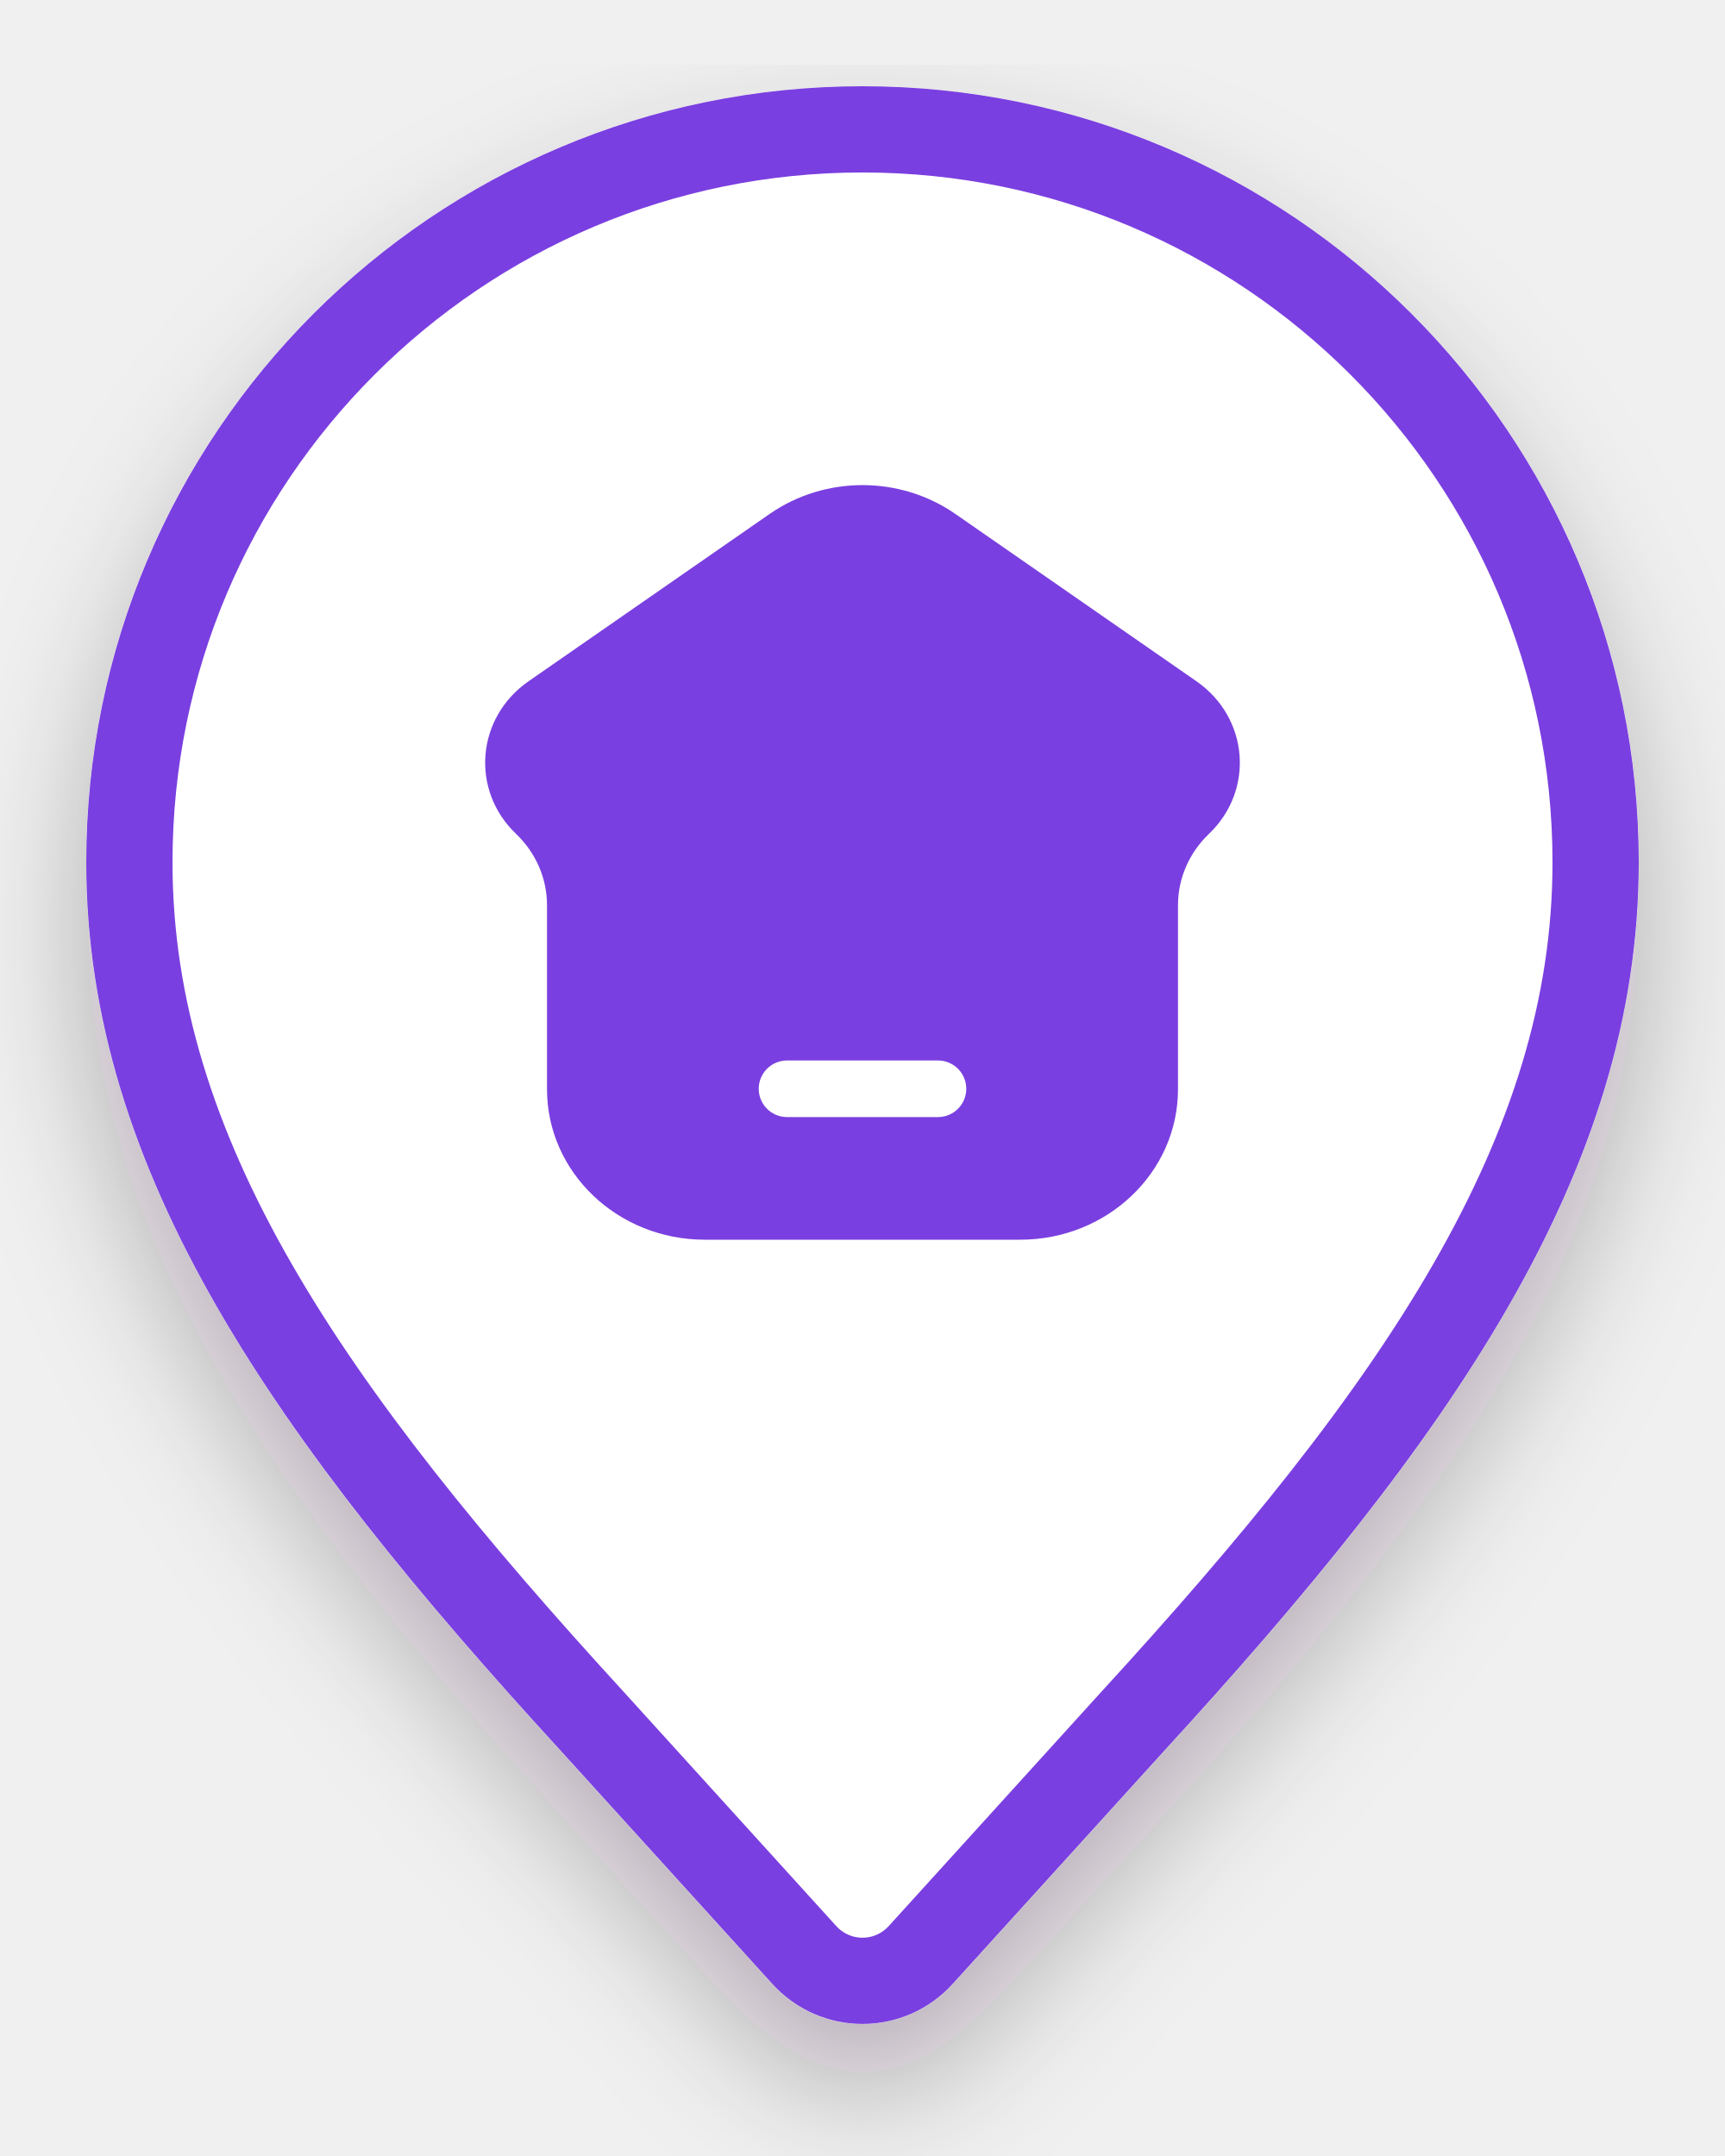
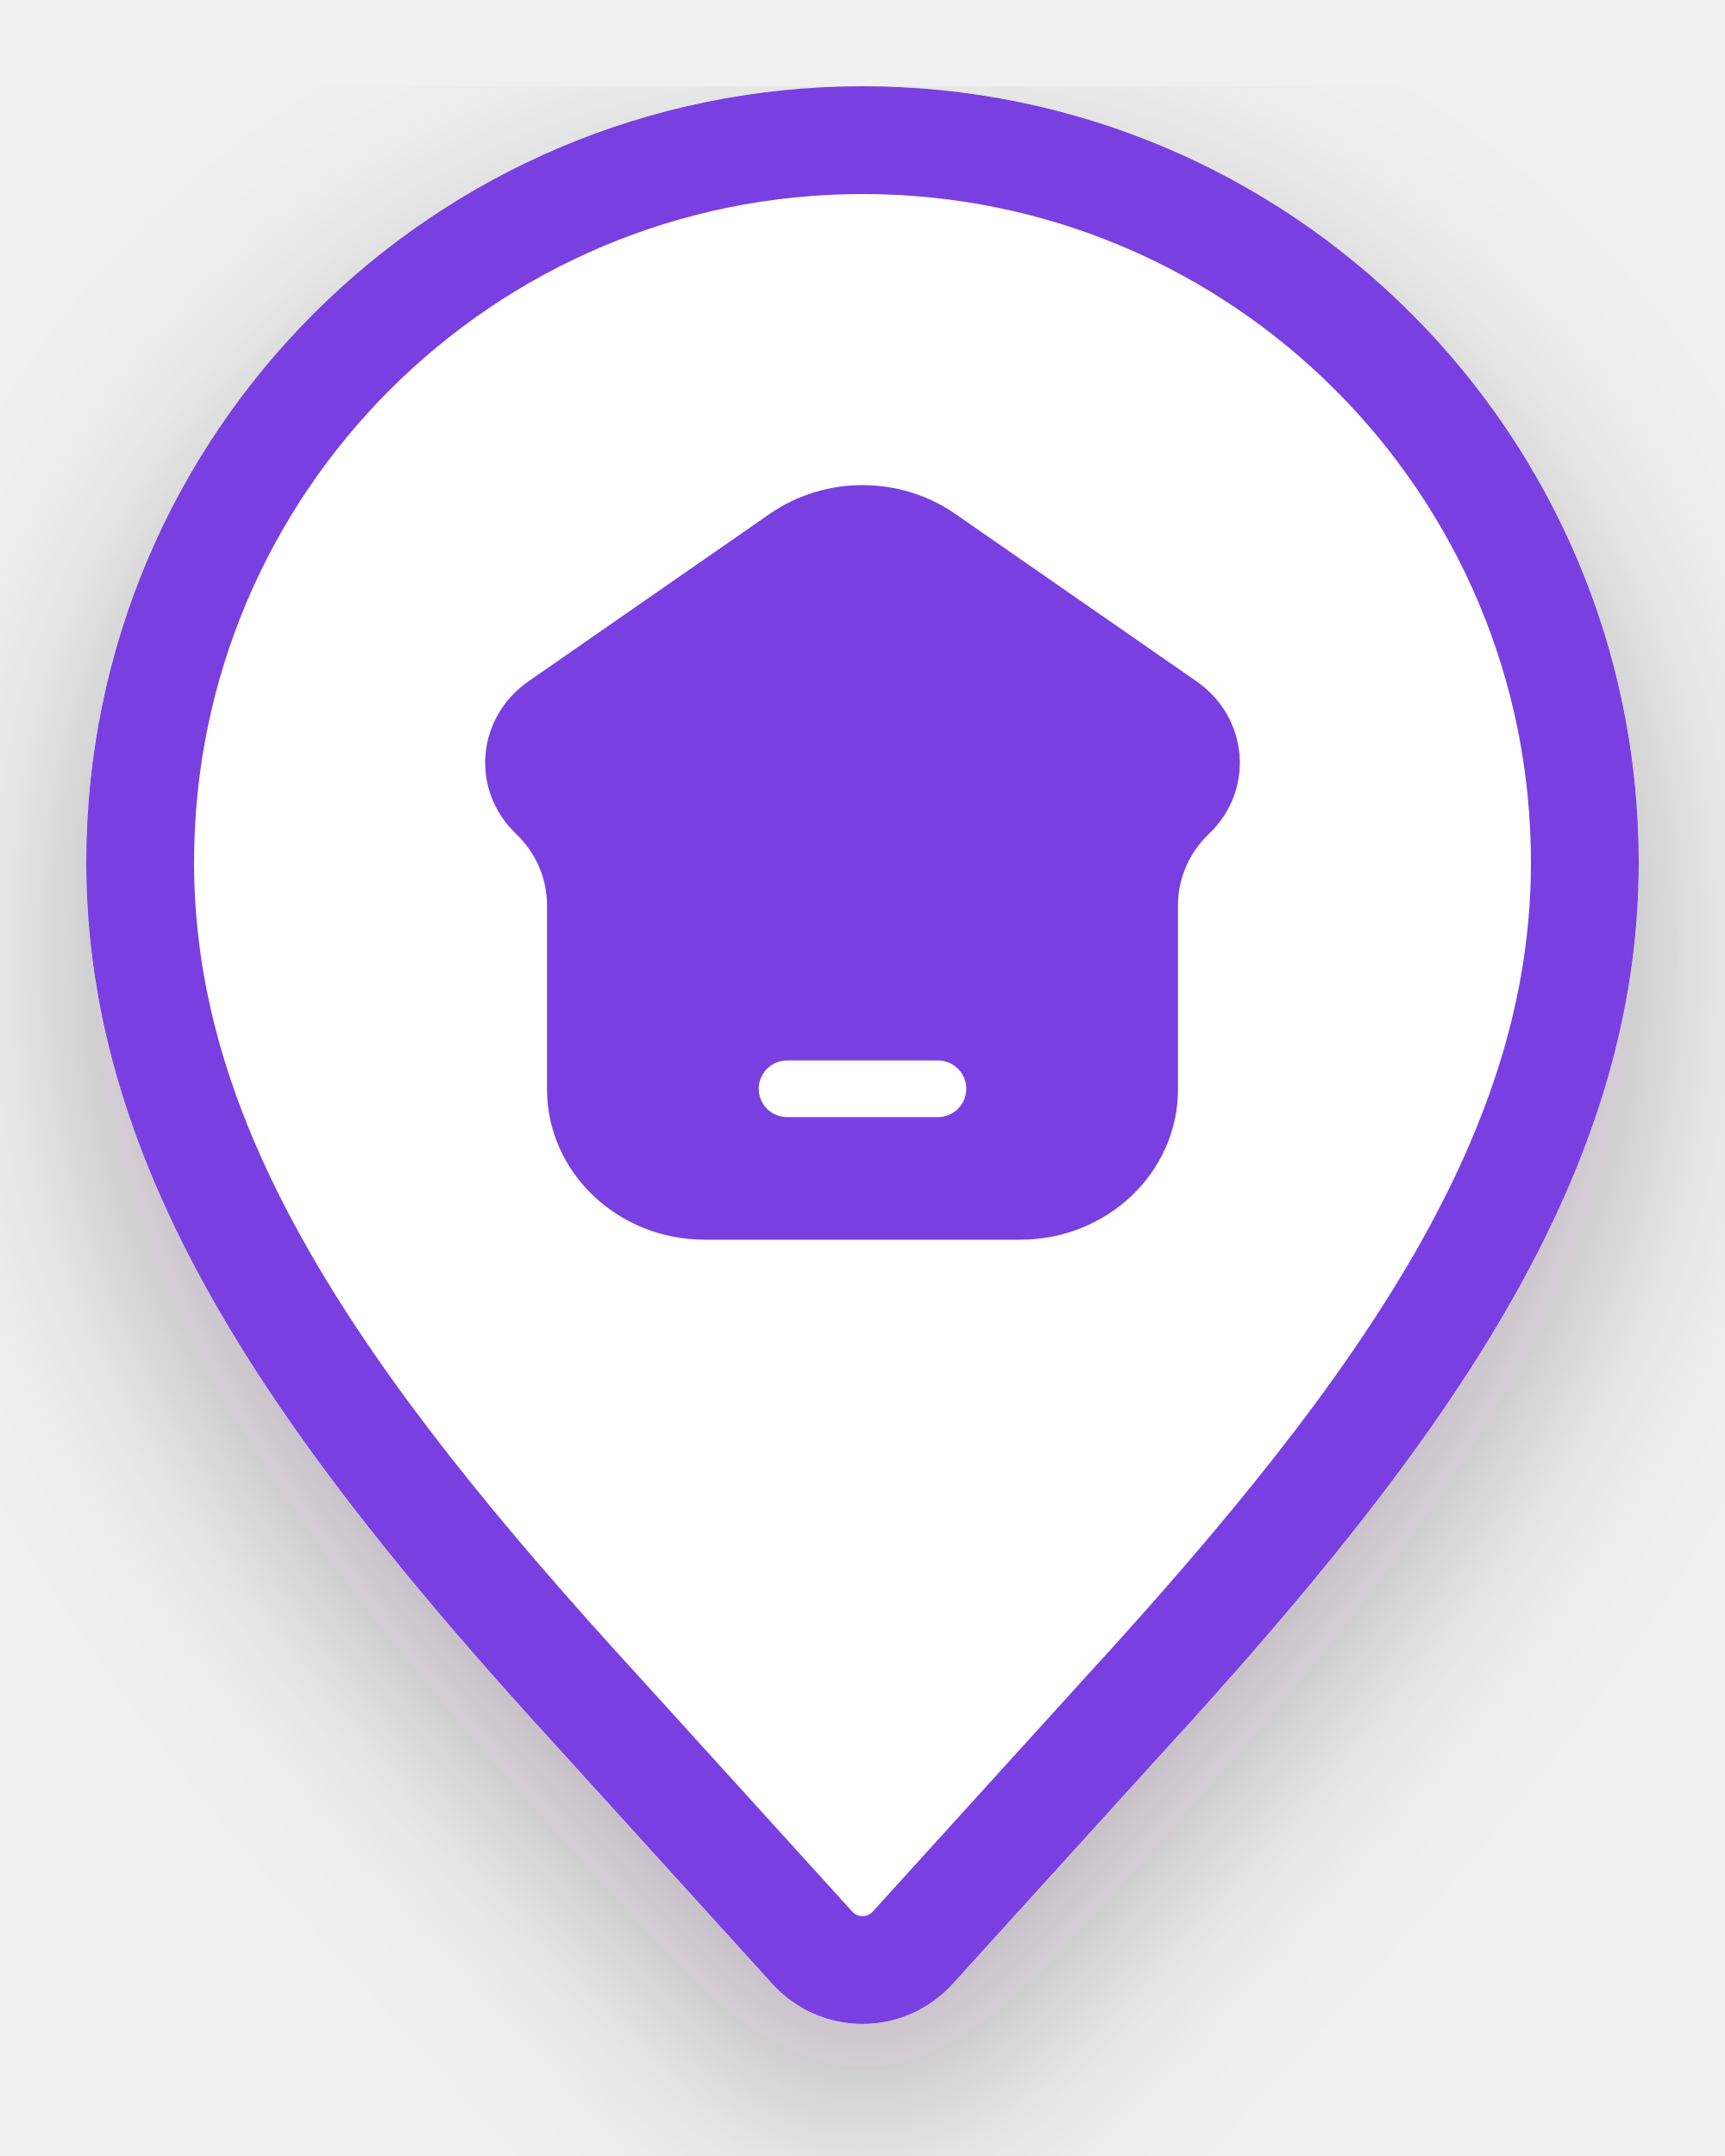
<svg xmlns="http://www.w3.org/2000/svg" width="32" height="40" viewBox="0 0 40 50" fill="none">
  <defs>
    <clipPath id="amenities-inv-clip">
      <path d="M20 2C29.94 2 38 10.06 38 20C38 27.2 33.6 33.4 27 40.6L22.1 46C20.97 47.25 19.03 47.25 17.9 46L13 40.6C6.4 33.4 2 27.2 2 20C2 10.06 10.06 2 20 2Z" />
    </clipPath>
-     <filter id="amenities-shadow-inv" x="-25%" y="-25%" width="150%" height="150%" color-interpolation-filters="sRGB">
-       <feDropShadow dx="0" dy="1.5" stdDeviation="1.5" flood-color="#1A1025" flood-opacity="0.28" />
+     <filter id="amenities-shadow-inv" x="-35%" y="-30%" width="170%" height="165%" color-interpolation-filters="sRGB">
+       <feDropShadow dx="0" dy="2" stdDeviation="2.5" flood-color="#1A1025" flood-opacity="0.28" />
    </filter>
  </defs>
  <g filter="url(#amenities-shadow-inv)">
    <path d="M20 2C29.94 2 38 10.06 38 20C38 27.2 33.6 33.4 27 40.6L22.1 46C20.97 47.25 19.03 47.25 17.9 46L13 40.6C6.4 33.4 2 27.2 2 20C2 10.06 10.06 2 20 2Z" fill="white" />
  </g>
  <g clip-path="url(#amenities-inv-clip)">
-     <path d="M20 2C29.94 2 38 10.06 38 20C38 27.2 33.6 33.4 27 40.6L22.1 46C20.97 47.25 19.03 47.25 17.9 46L13 40.6C6.4 33.4 2 27.2 2 20C2 10.06 10.06 2 20 2Z" stroke="#7A3FE0" stroke-width="4" stroke-linejoin="round" />
+     <path d="M20 2C29.94 2 38 10.06 38 20C38 27.2 33.6 33.4 27 40.6L22.1 46C20.97 47.25 19.03 47.25 17.9 46L13 40.6C6.4 33.4 2 27.2 2 20C2 10.06 10.06 2 20 2Z" stroke="#7A3FE0" stroke-width="5" stroke-linejoin="round" />
  </g>
  <g transform="translate(9.500 9.500) scale(0.875)">
    <g transform="translate(-134.75 0)">
      <path fill-rule="evenodd" clip-rule="evenodd" d="M150.93 22H142.57C140.261 22 138.389 20.214 138.389 18.011V13.133C138.389 12.425 138.094 11.746 137.57 11.245C136.354 10.085 136.512 8.162 137.903 7.197L144.291 2.763C145.757 1.746 147.743 1.746 149.209 2.763L155.597 7.197C156.988 8.162 157.146 10.085 155.93 11.245C155.406 11.746 155.111 12.425 155.111 13.133V18.011C155.111 20.214 153.239 22 150.93 22ZM144.75 17.25C144.336 17.25 144 17.586 144 18C144 18.414 144.336 18.75 144.75 18.75H148.75C149.164 18.75 149.5 18.414 149.5 18C149.5 17.586 149.164 17.25 148.75 17.25H144.75Z" fill="#7A3FE0" />
    </g>
  </g>
</svg>
